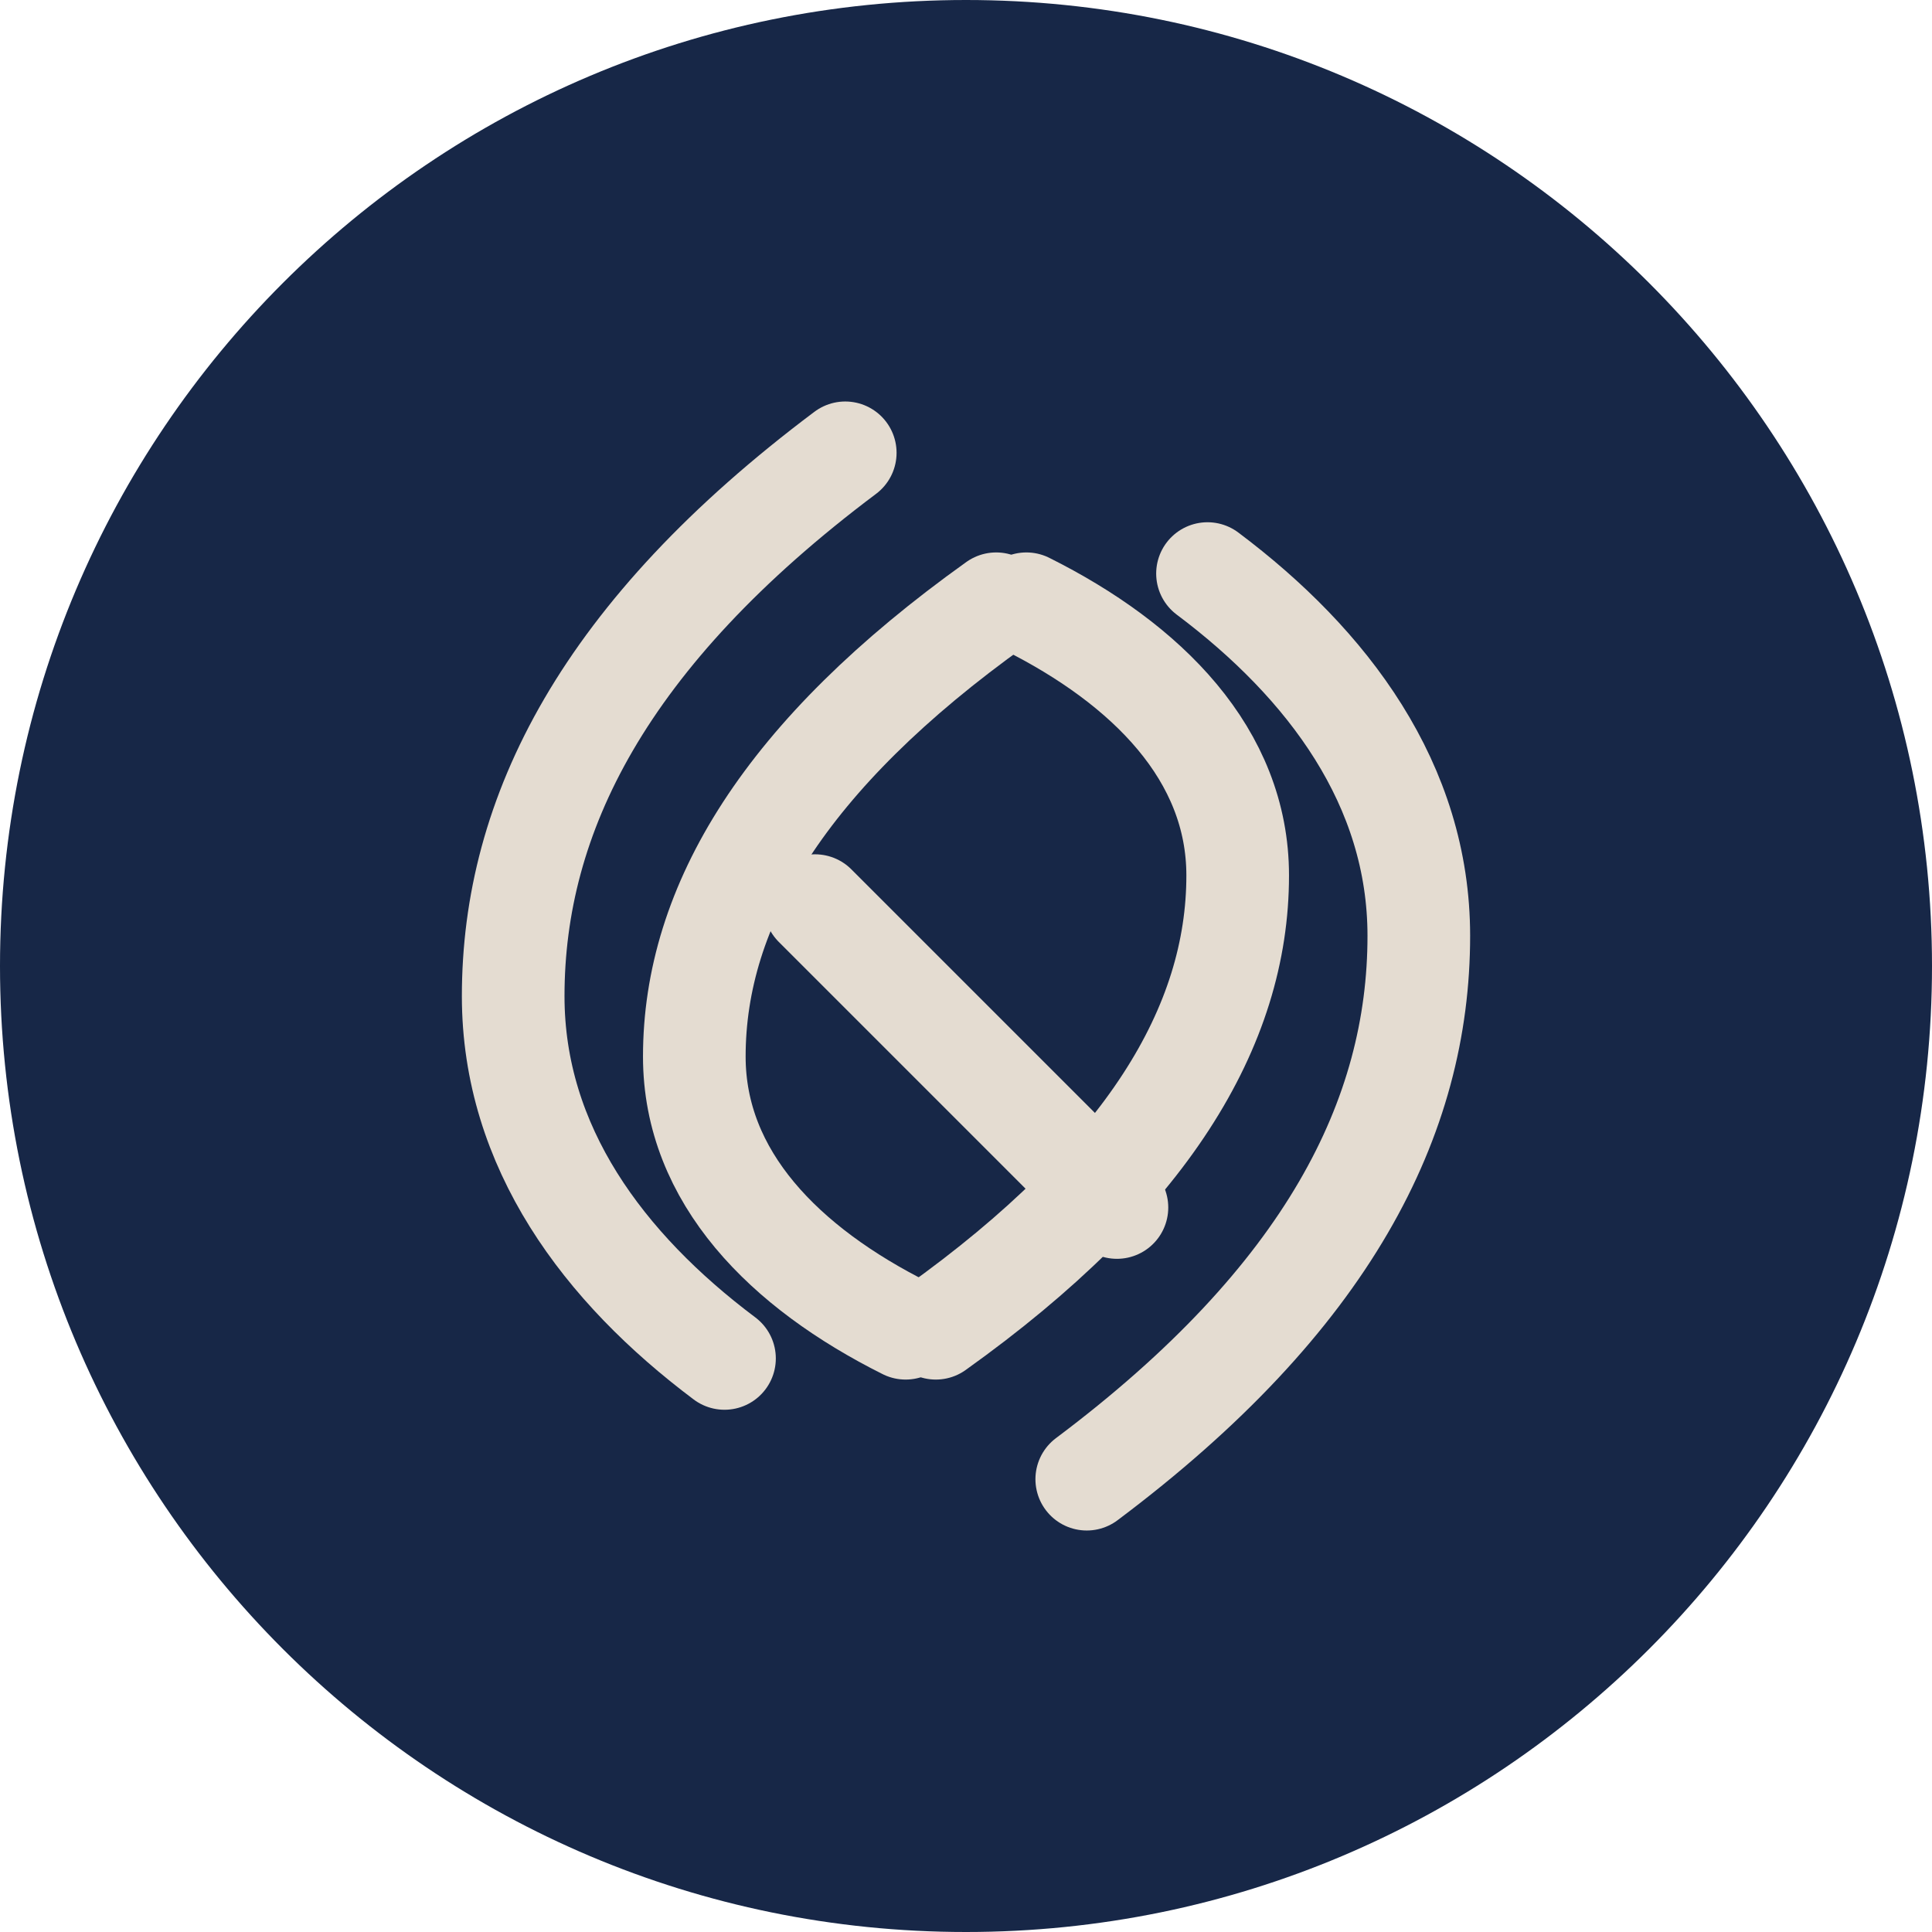
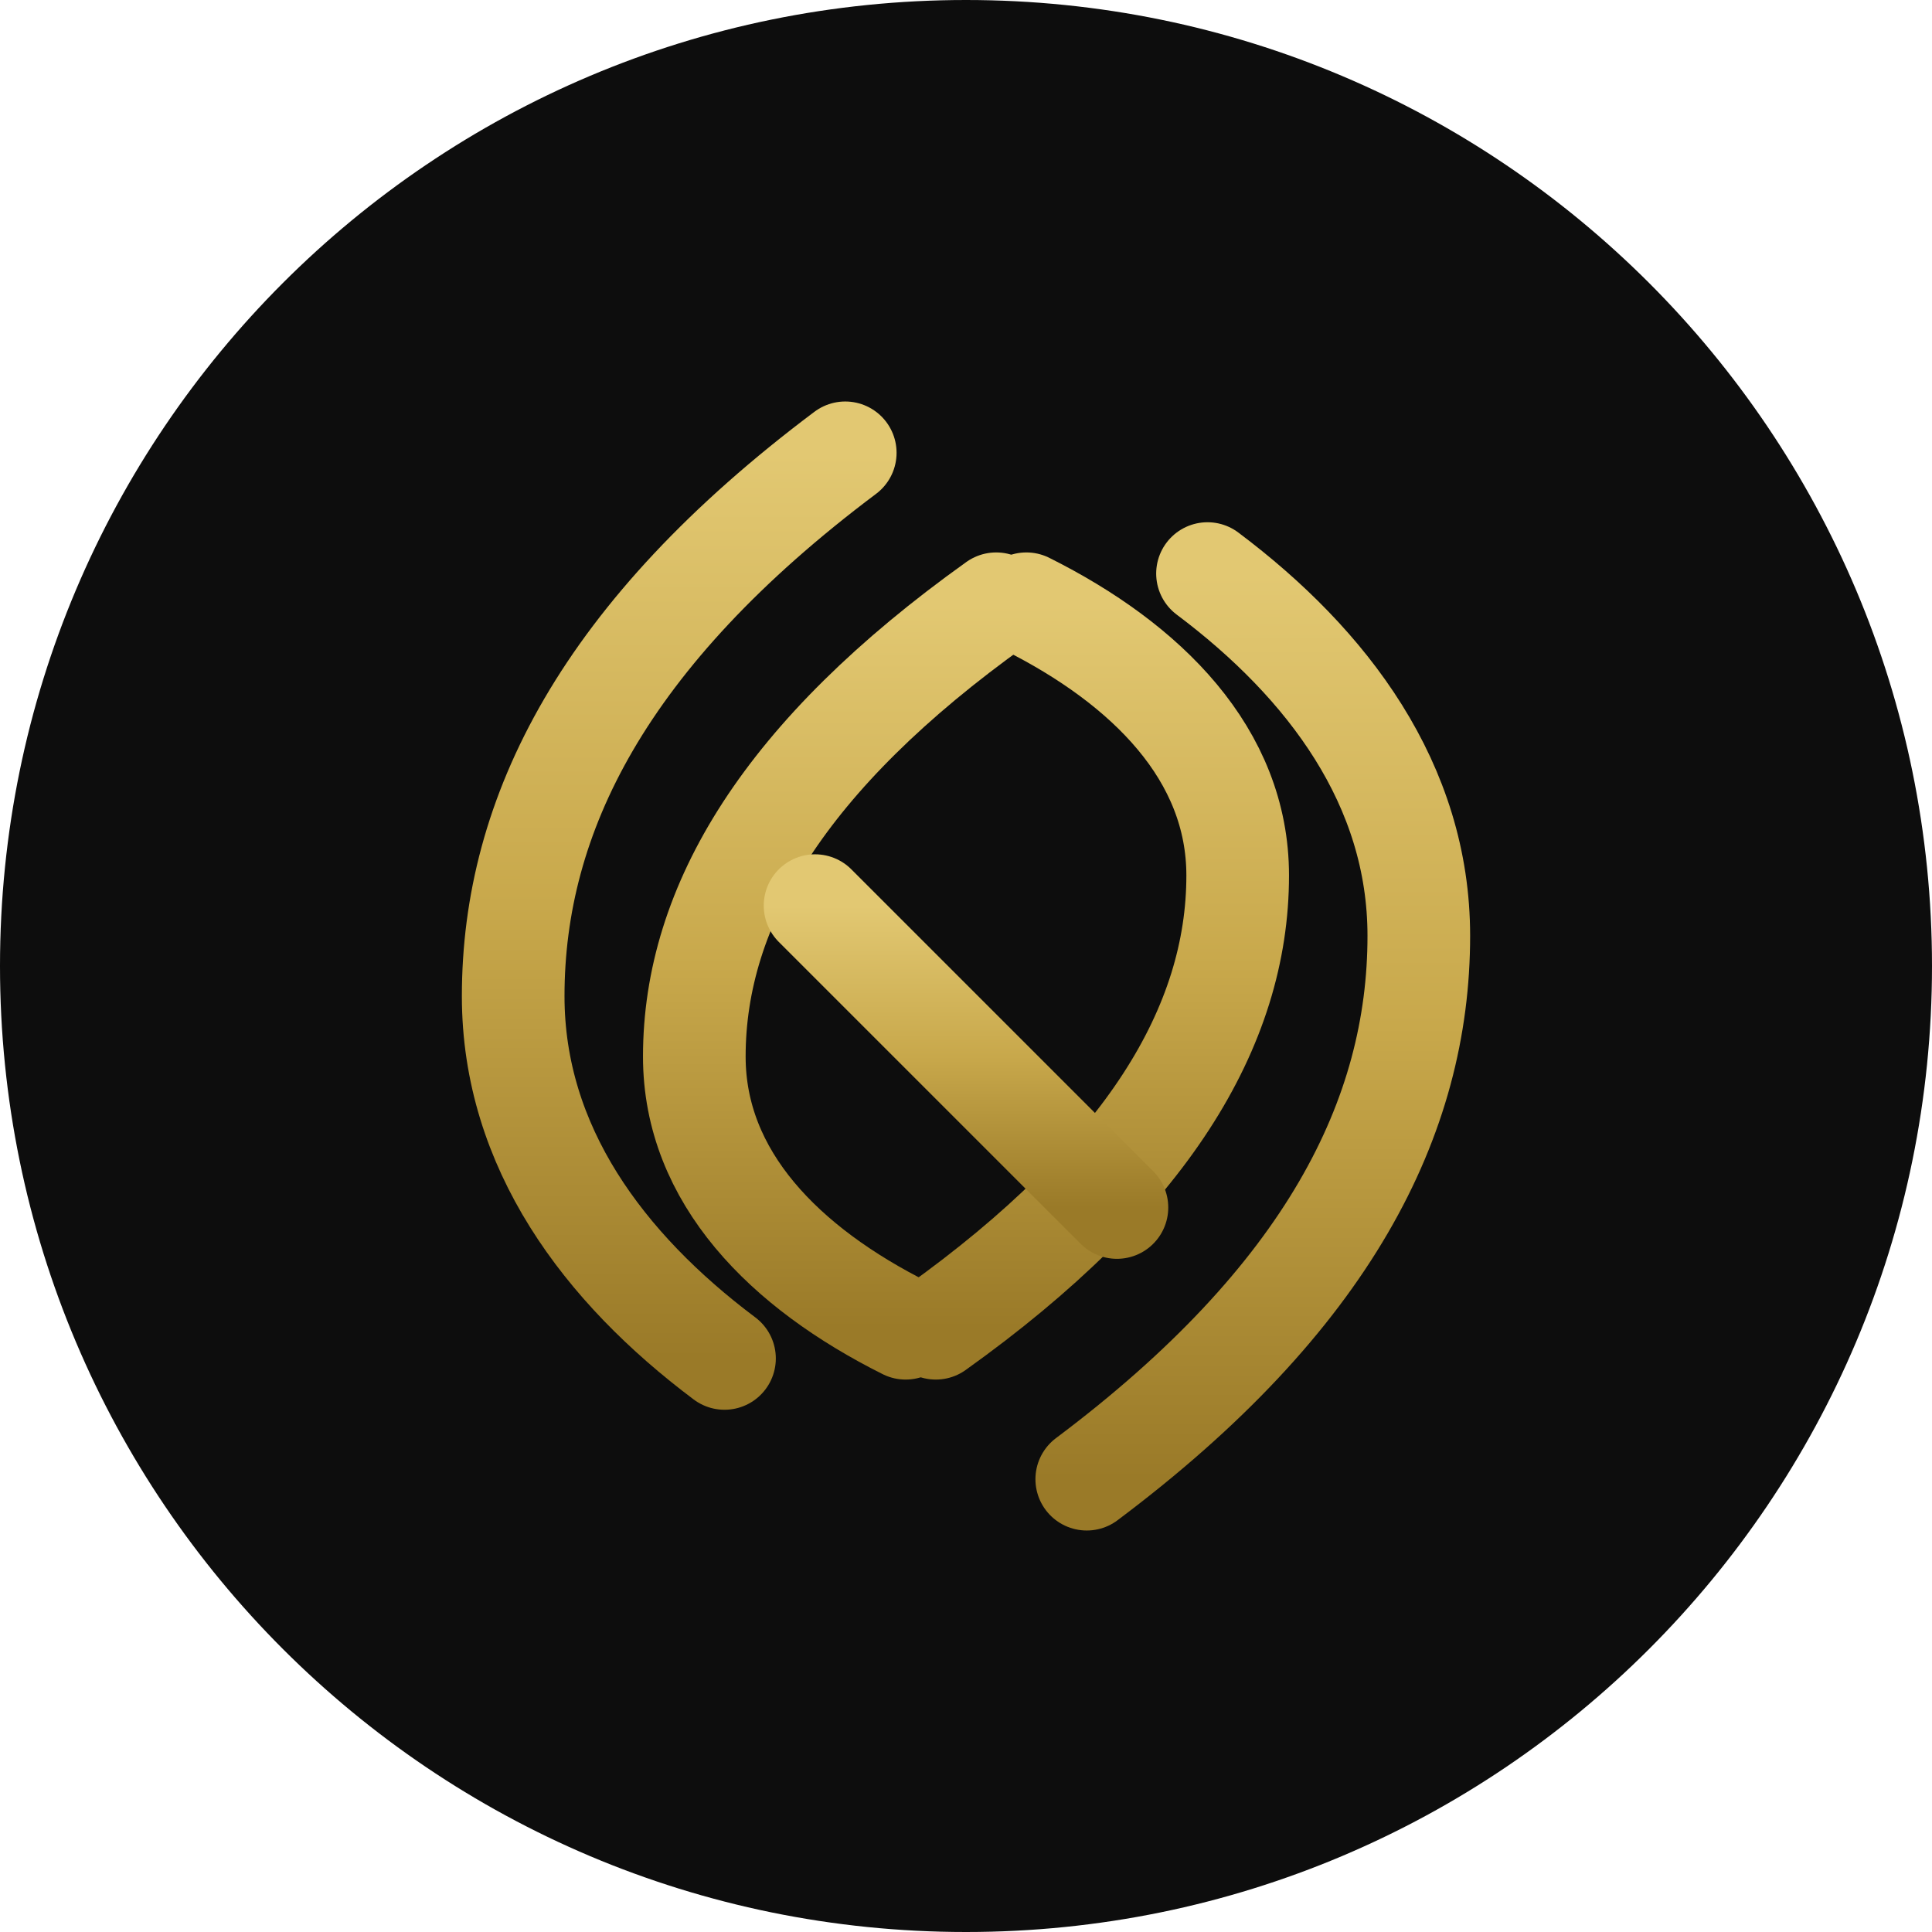
<svg xmlns="http://www.w3.org/2000/svg" viewBox="0 0 64 64" role="img" aria-label="Salus Global Club">
-   <circle cx="32" cy="32" r="32" fill="#172747" />
-   <g fill="none" stroke="#e4dcd1" stroke-width="3.4" stroke-linecap="round" stroke-linejoin="round">
+   <defs>
+     <linearGradient id="gold" x1="0" y1="0" x2="0" y2="1">
+       <stop offset="0" stop-color="#E2C872" />
+       <stop offset="0.5" stop-color="#C8A84B" />
+       <stop offset="1" stop-color="#9A7A28" />
+     </linearGradient>
+   </defs>
+   <circle cx="32" cy="32" r="32" fill="#0D0D0D" />
+   <g fill="none" stroke="url(#gold)" stroke-width="3.4" stroke-linecap="round" stroke-linejoin="round">
    <path d="M28 15              C20 21 17 27 17 33              C17 38 20 42 24 45" />
    <path d="M33 20              C26 25 23 30 23 35              C23 39 26 42 30 44" />
    <path d="M36 49              C44 43 47 37 47 31              C47 26 44 22 40 19" />
    <path d="M31 44              C38 39 41 34 41 29              C41 25 38 22 34 20" />
    <path d="M27 30 L37 40" />
  </g>
</svg>
